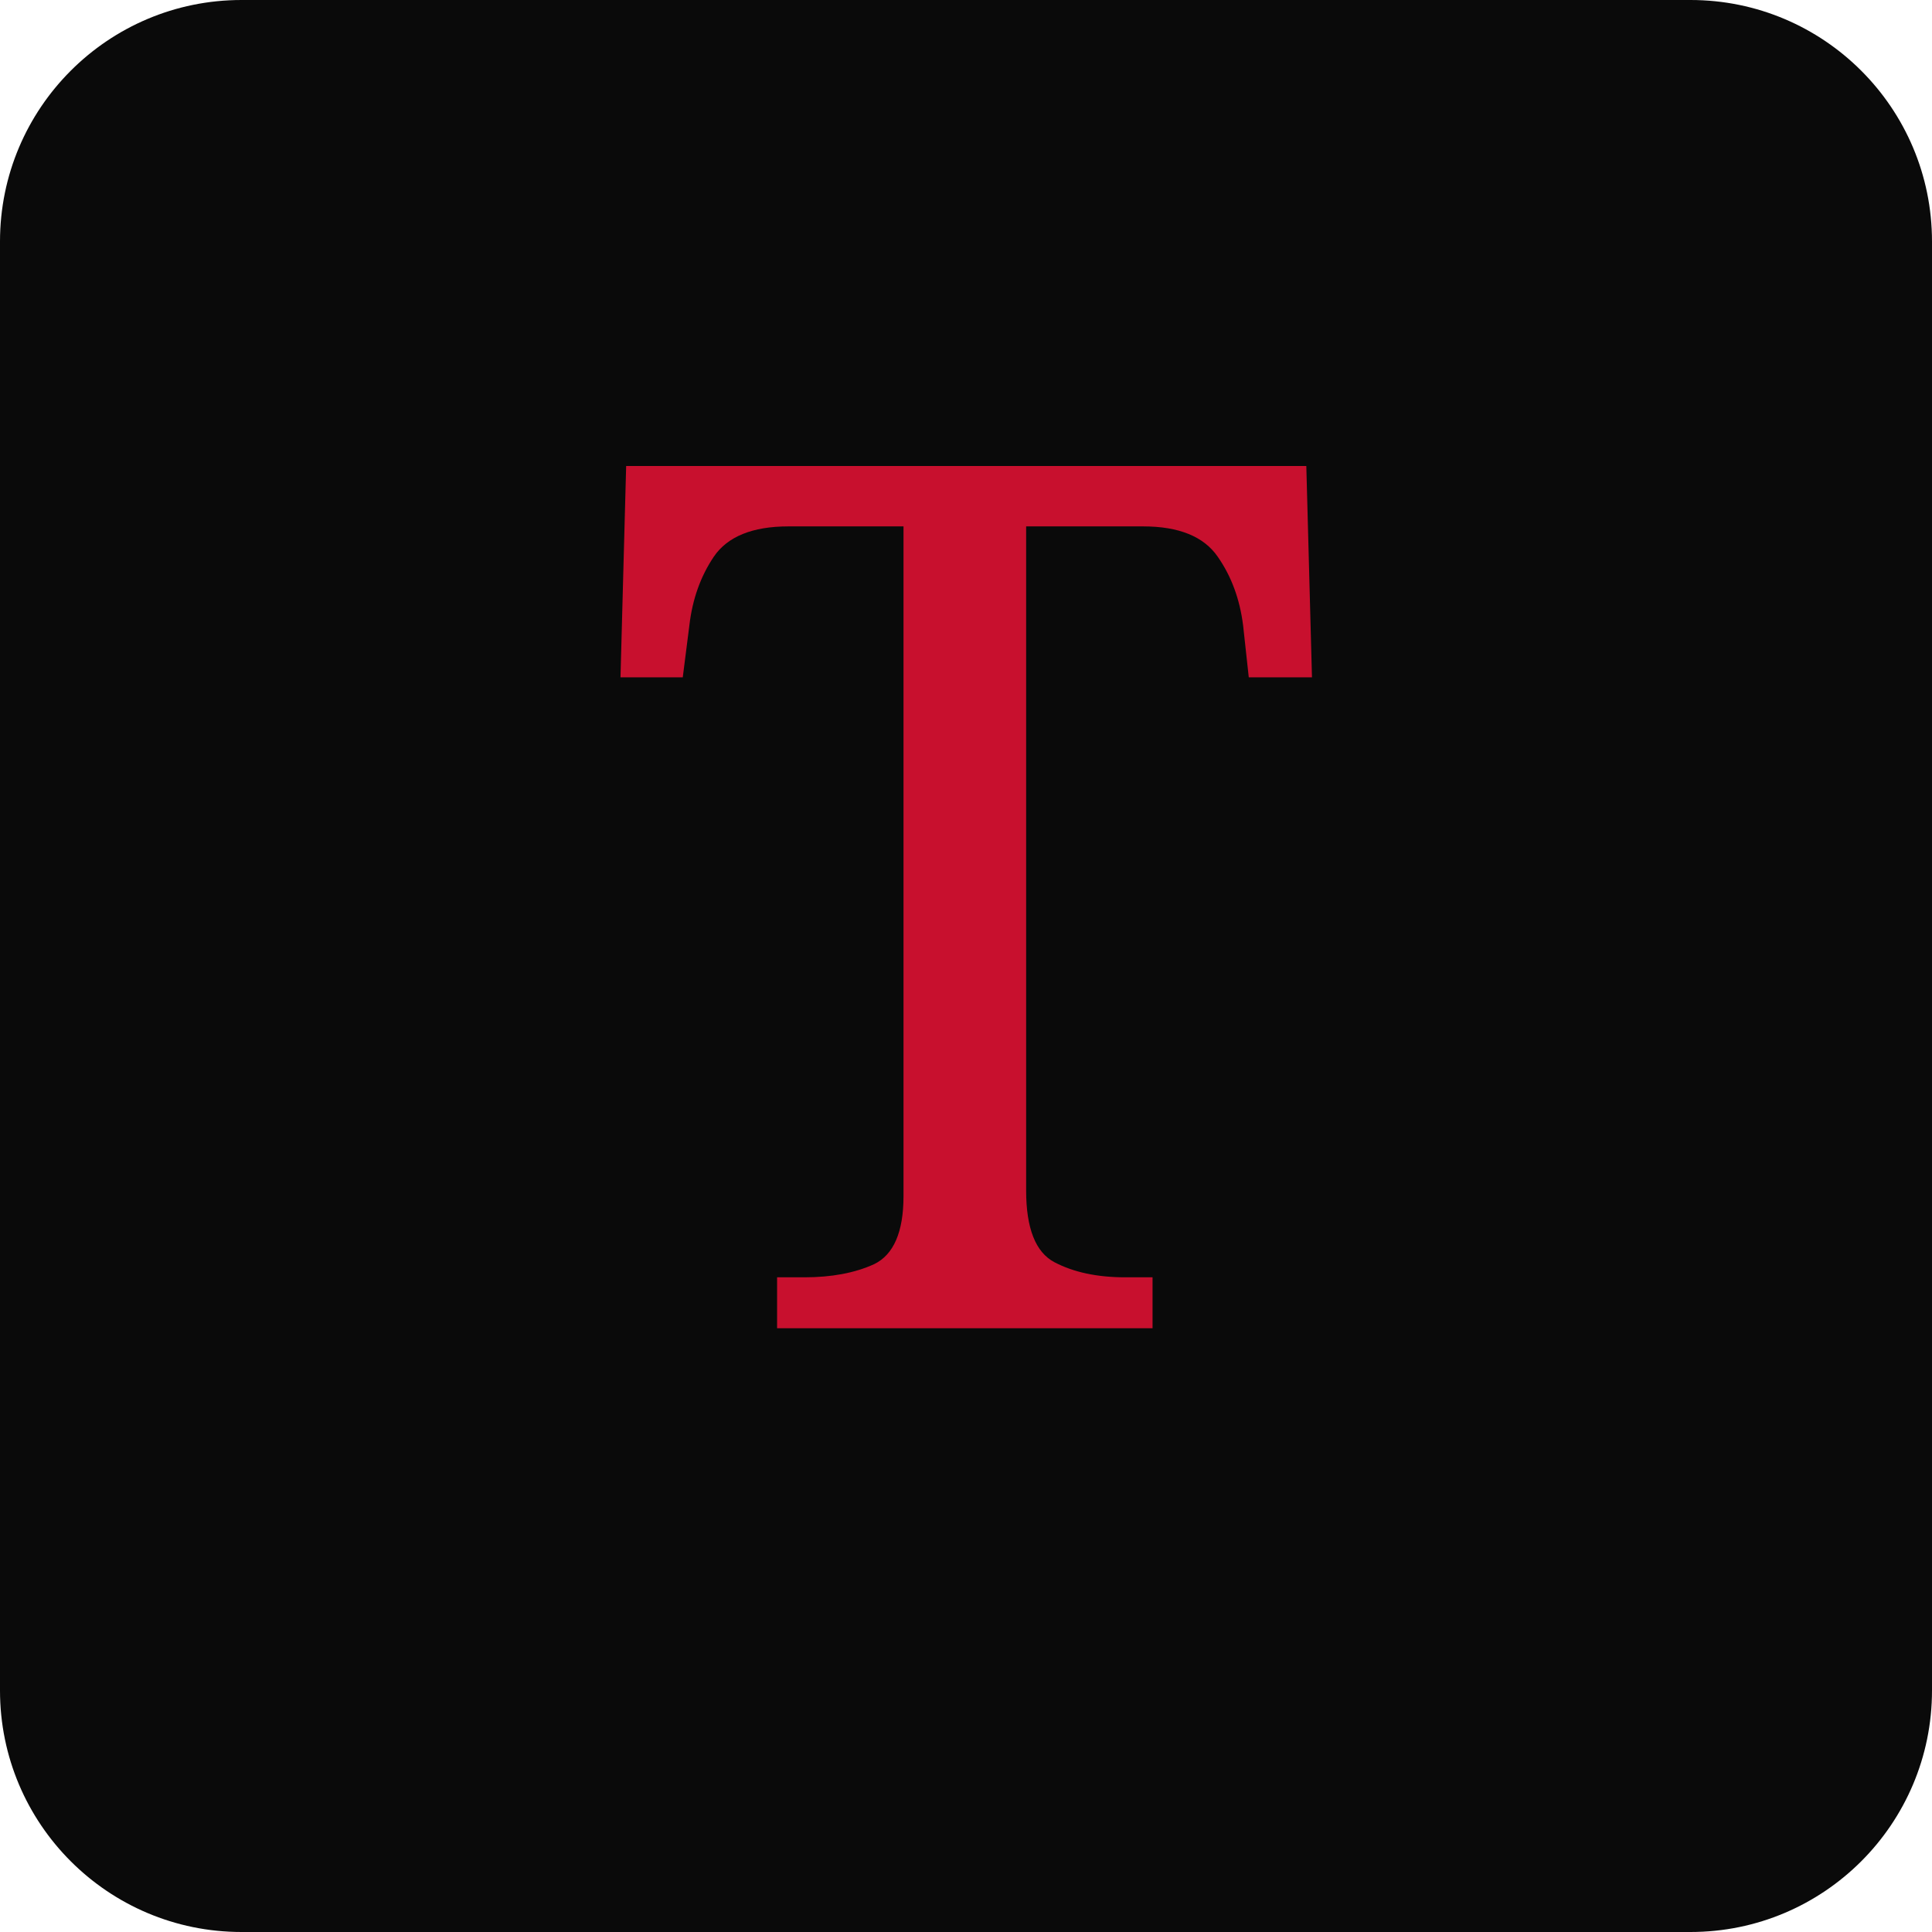
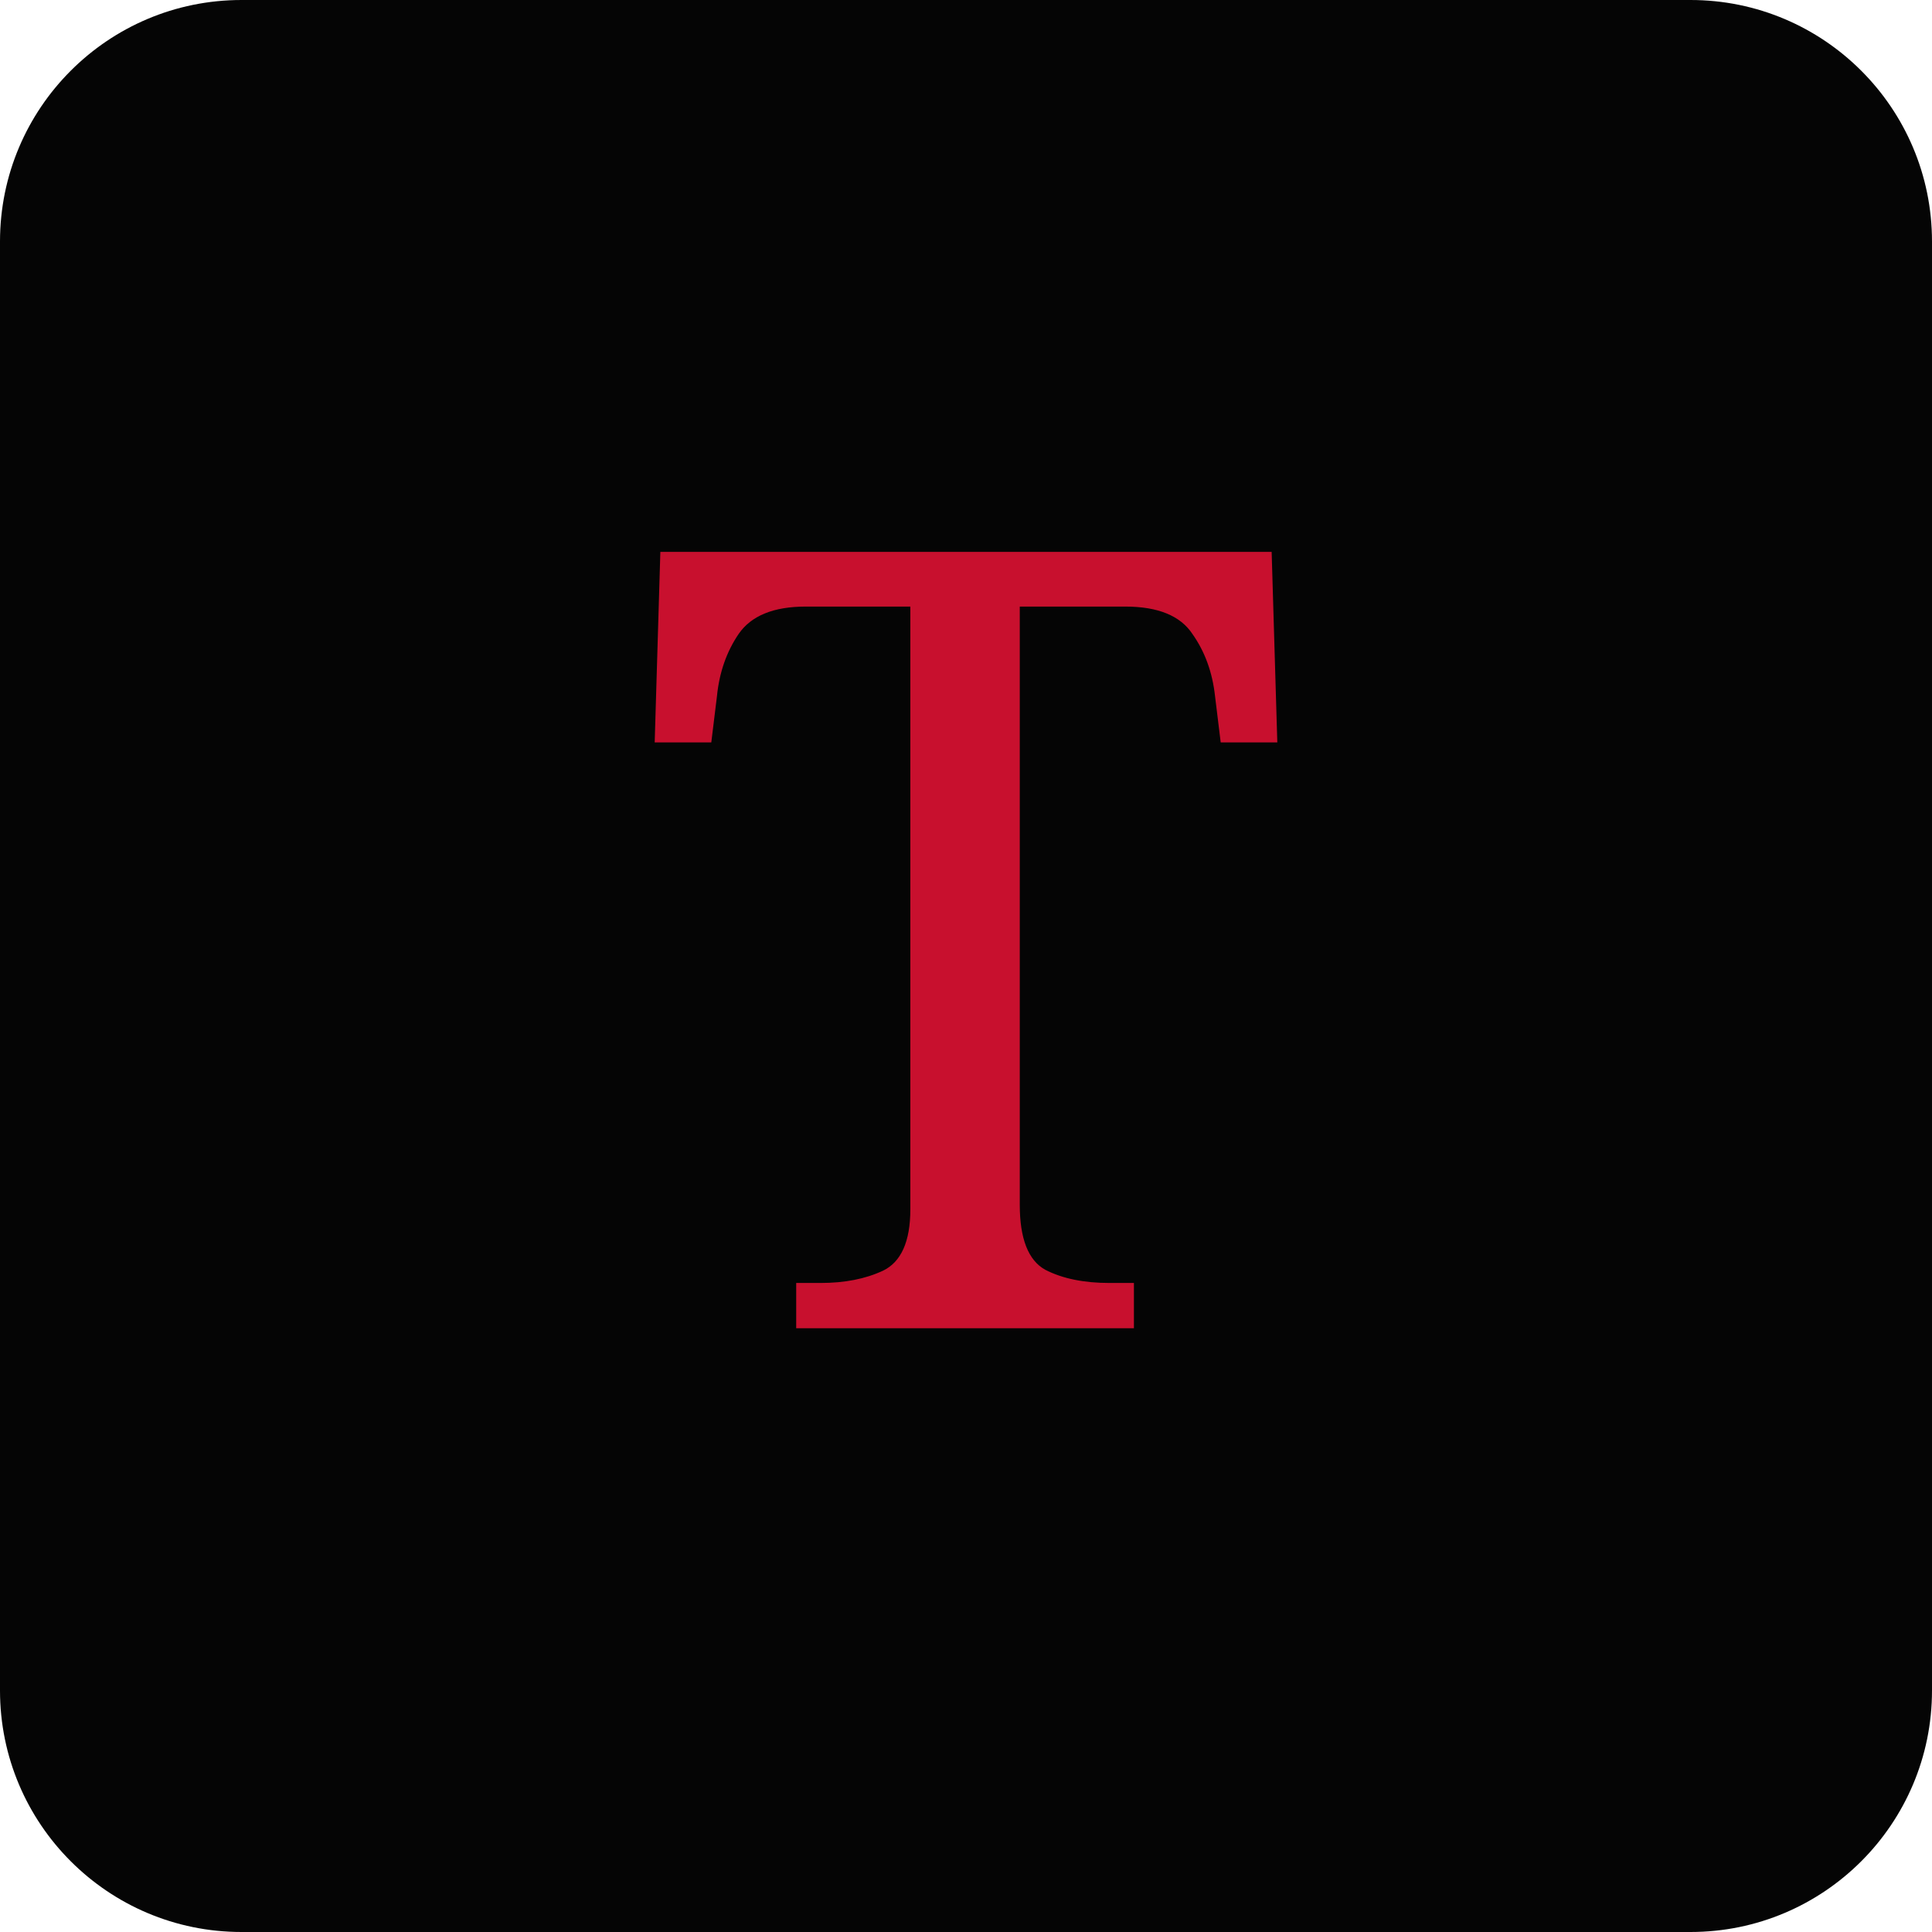
<svg xmlns="http://www.w3.org/2000/svg" viewBox="0 0 32 32" width="32" height="32">
-   <rect width="32" height="32" rx="4" fill="#0a0a0a" />
-   <text x="16" y="22" font-family="Georgia, serif" font-size="20" font-weight="400" fill="#c8102e" text-anchor="middle">T</text>
+   <rect width="32" height="32" rx="4" fill="#050505" />
+   <text x="16" y="22" font-family="Georgia,serif" font-size="18" fill="#c8102e" text-anchor="middle" font-weight="400">T</text>
</svg>
